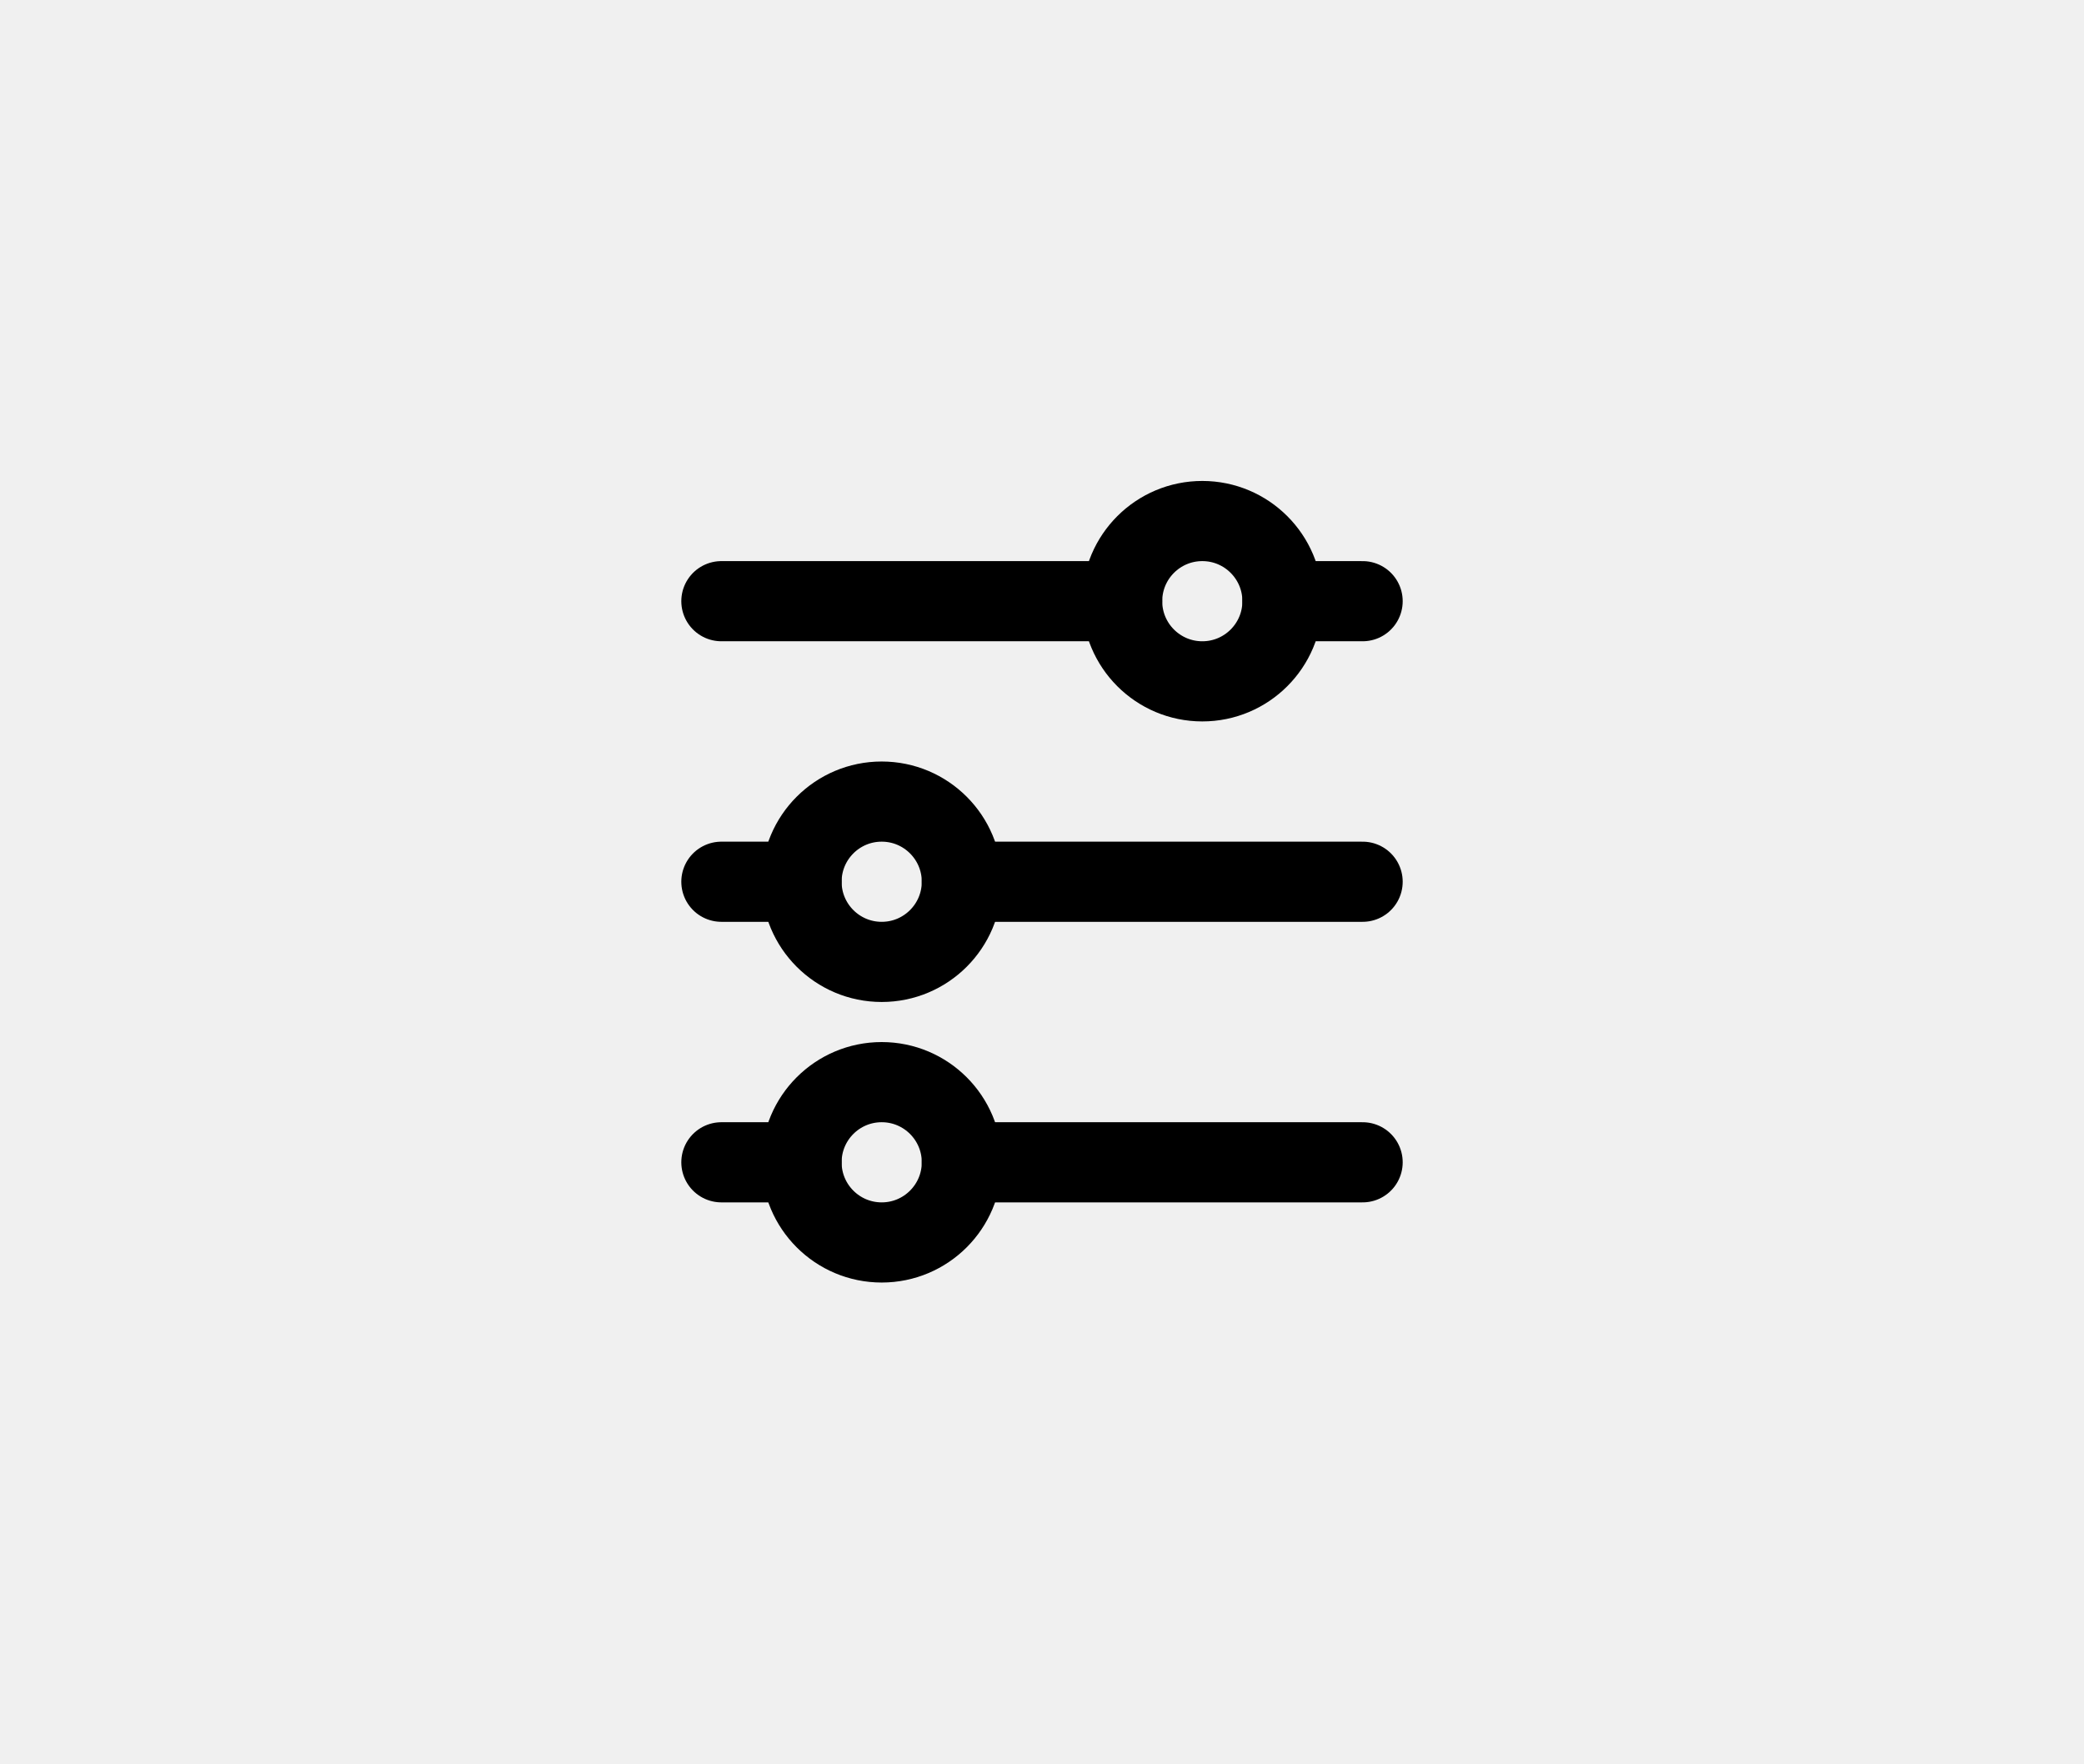
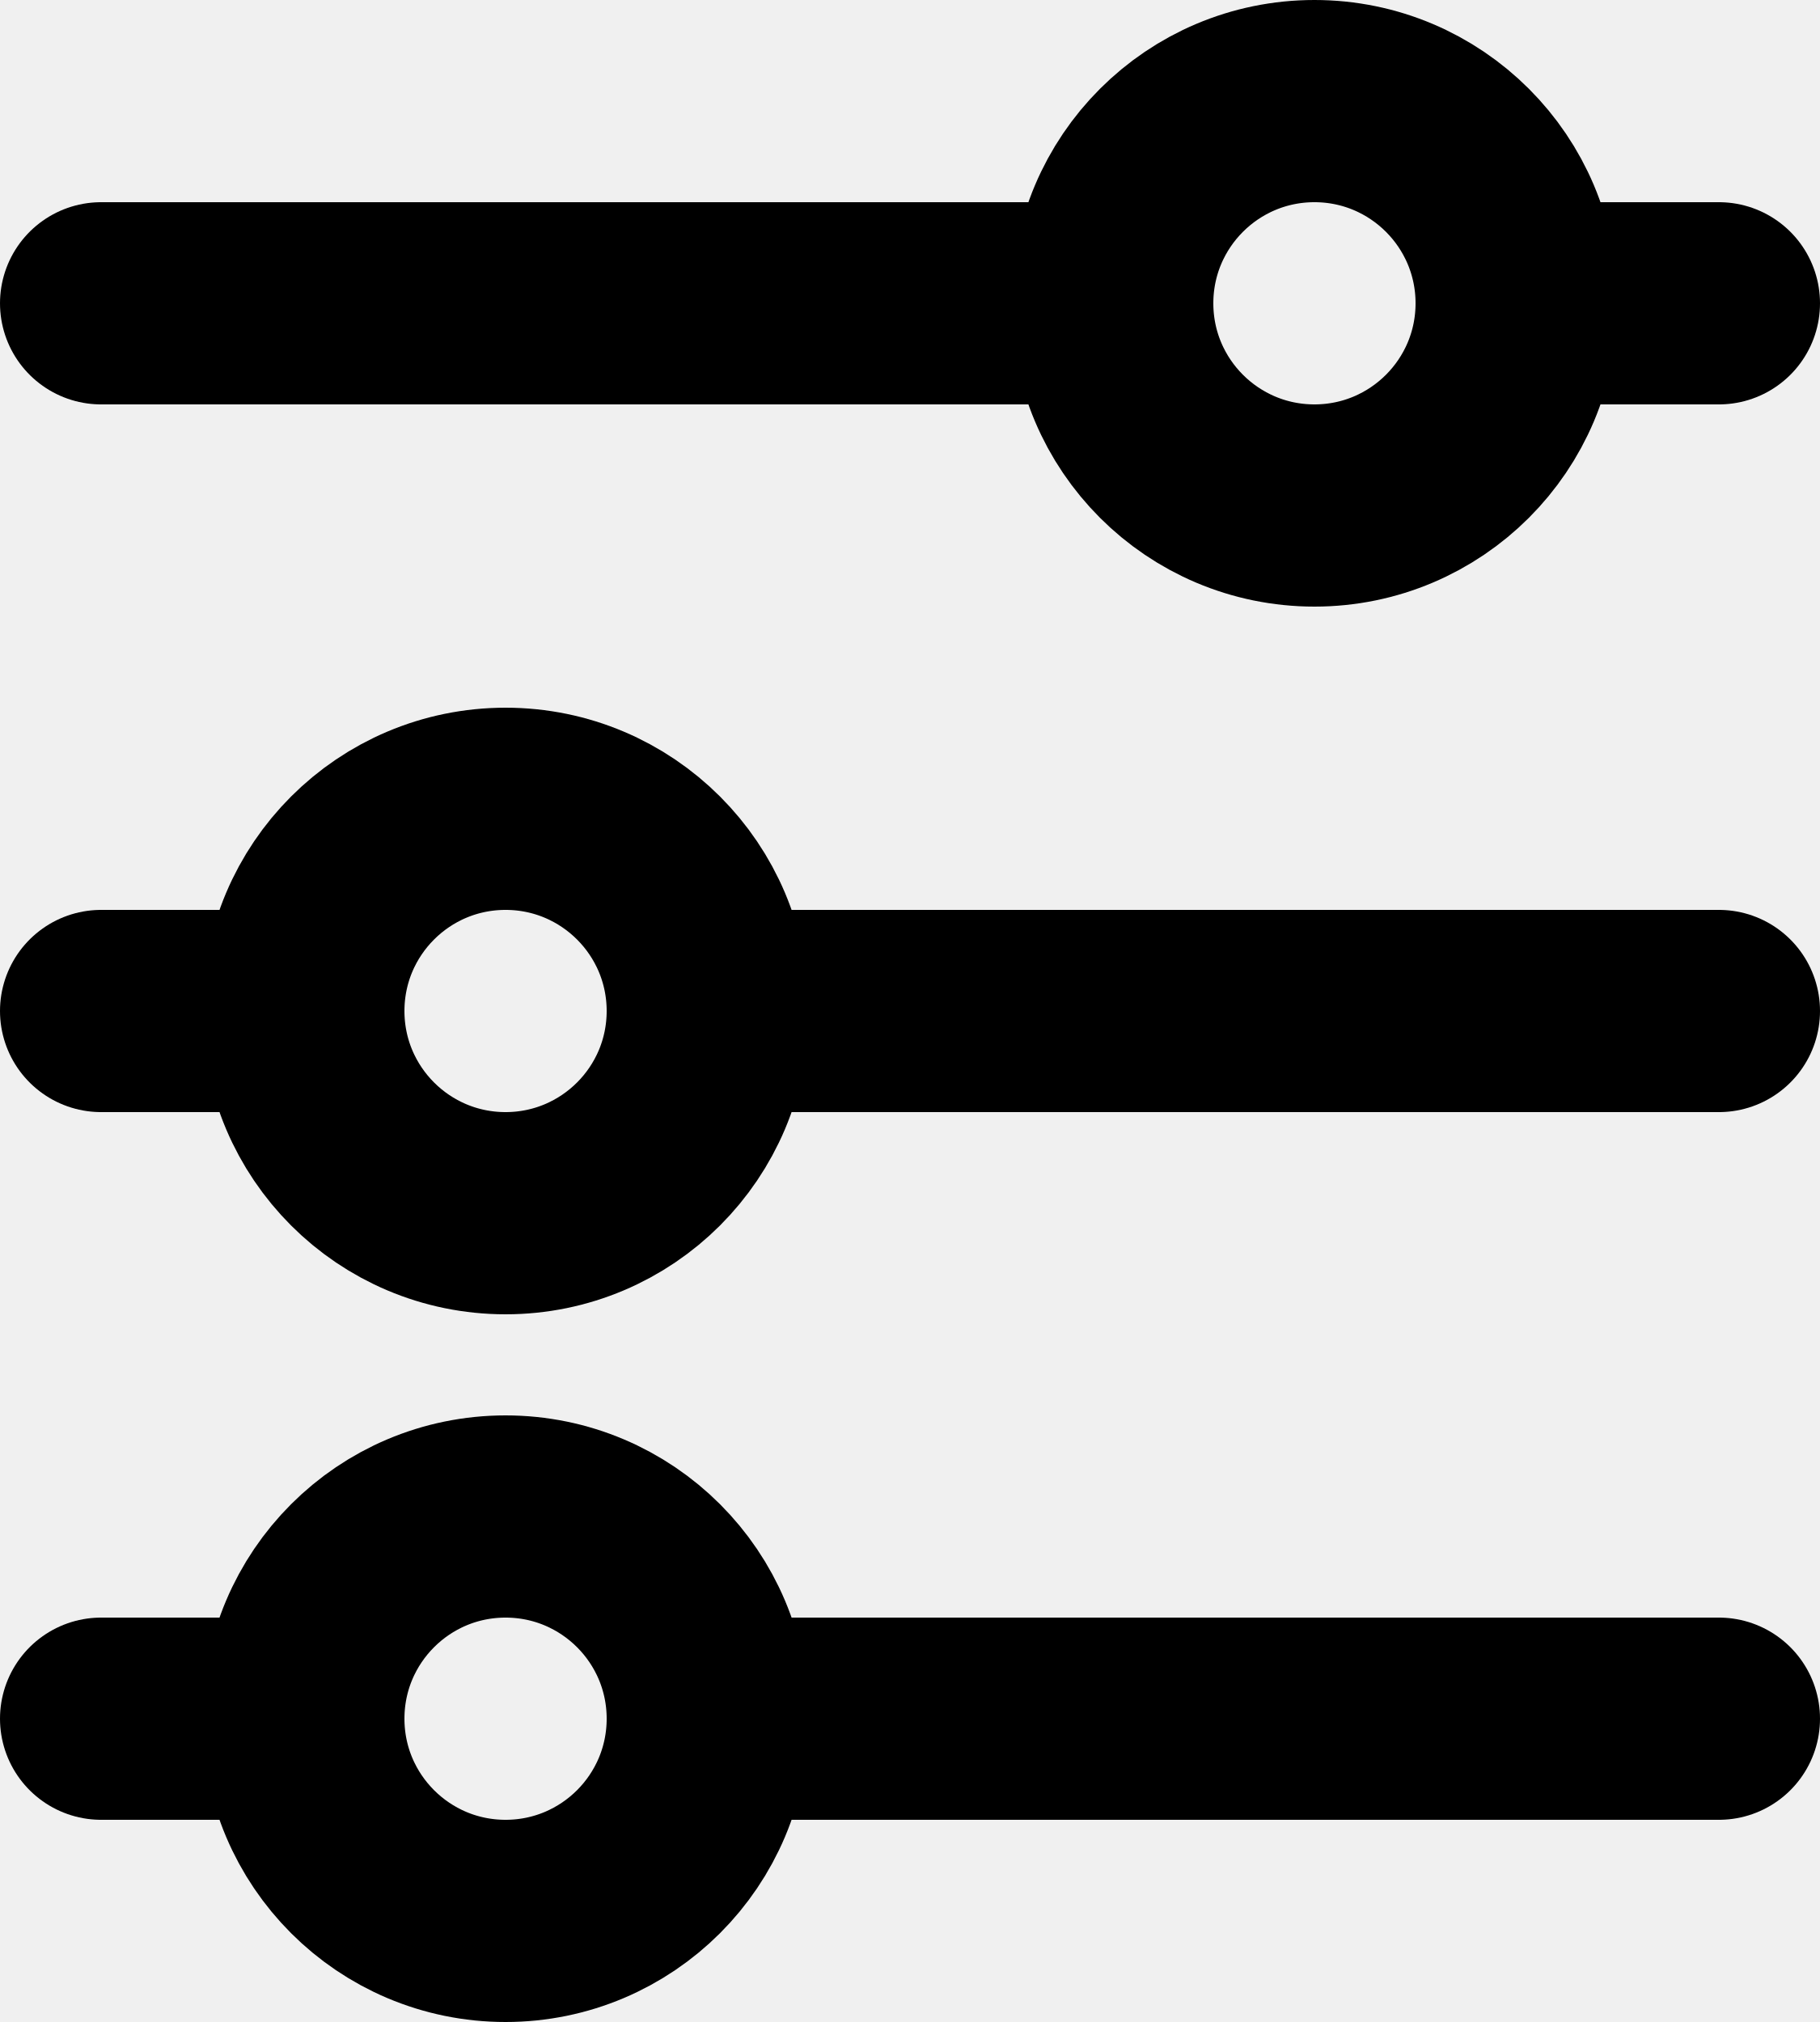
- <svg xmlns="http://www.w3.org/2000/svg" width="52" height="44" fill="none">
-   <g clip-path="url(#prefix__clip0_543_187)" stroke="currentColor" stroke-width="2">
-     <path d="M18 15h10M32 15h2M24 22h10M18 22h2M24 29h10M18 29h2" stroke-linecap="round" />
-     <circle cx="30" cy="15" r="2" />
-     <circle cx="22" cy="22" r="2" />
-     <circle cx="22" cy="29" r="2" />
+ <svg xmlns="http://www.w3.org/2000/svg" viewBox="0 0 18 20" fill="none">
+   <g clip-path="url(#clip0_472_1910)">
+     <path d="M1 3H11" stroke="currentColor" stroke-width="2" stroke-linecap="round" />
+     <path d="M15 3L17 3" stroke="currentColor" stroke-width="2" stroke-linecap="round" />
+     <path d="M7 10L17 10" stroke="currentColor" stroke-width="2" stroke-linecap="round" />
+     <path d="M1 10H3" stroke="currentColor" stroke-width="2" stroke-linecap="round" />
+     <path d="M7 17L17 17" stroke="currentColor" stroke-width="2" stroke-linecap="round" />
+     <path d="M1 17L3 17" stroke="currentColor" stroke-width="2" stroke-linecap="round" />
+     <circle cx="13" cy="3" r="2" stroke="currentColor" stroke-width="2" />
+     <circle cx="5" cy="10" r="2" stroke="currentColor" stroke-width="2" />
+     <circle cx="5" cy="17" r="2" stroke="currentColor" stroke-width="2" />
  </g>
  <defs>
-     <clipPath id="prefix__clip0_543_187">
-       <path fill="#fff" transform="translate(17 12)" d="M0 0h18v20H0z" />
+     <clipPath id="clip0_472_1910">
+       <rect width="18" height="20" fill="currentColor" />
    </clipPath>
  </defs>
</svg>
